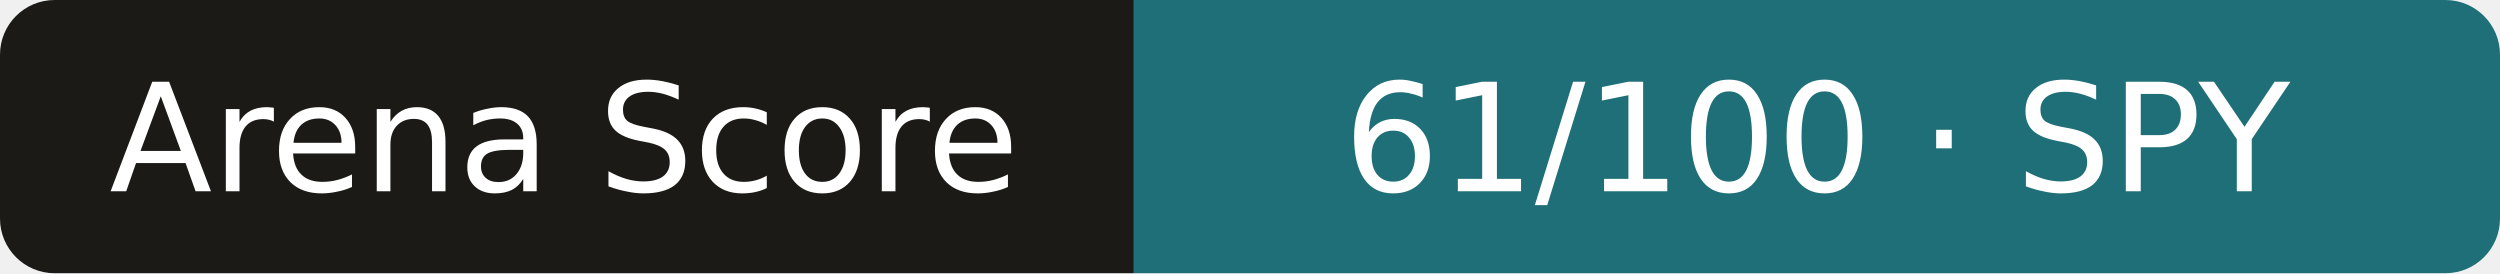
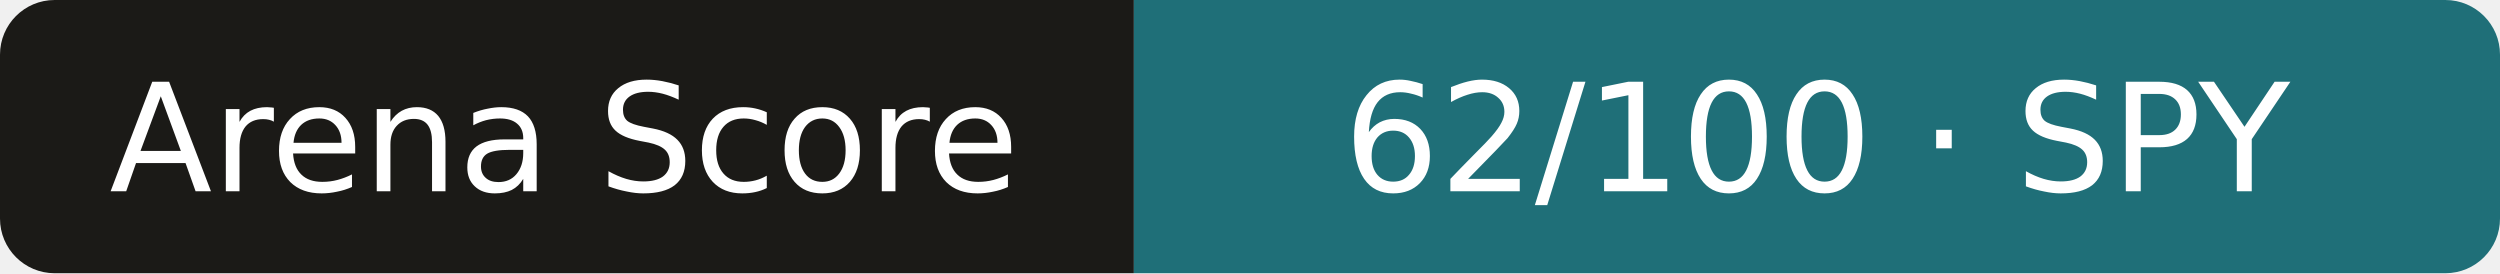
- <svg xmlns="http://www.w3.org/2000/svg" width="183" height="20" role="img" aria-label="Arena Score: 61/100 · SPY">
+ <svg xmlns="http://www.w3.org/2000/svg" width="183" height="20" role="img" aria-label="Arena Score: 62/100 · SPY">
  <clipPath id="r">
    <rect width="183" height="20" rx="4" />
  </clipPath>
  <g clip-path="url(#r)">
    <rect width="83" height="20" fill="#1b1a17" />
    <rect x="83" width="101" height="20" fill="#1f6f78" />
  </g>
  <g fill="#fff" text-anchor="middle" font-family="Verdana,DejaVu Sans,sans-serif" font-size="11">
    <text x="41.3" y="14">Arena Score</text>
-     <text x="133.0" y="14">61/100 · SPY</text>
+     <text x="133.0" y="14">62/100 · SPY</text>
  </g>
</svg>
